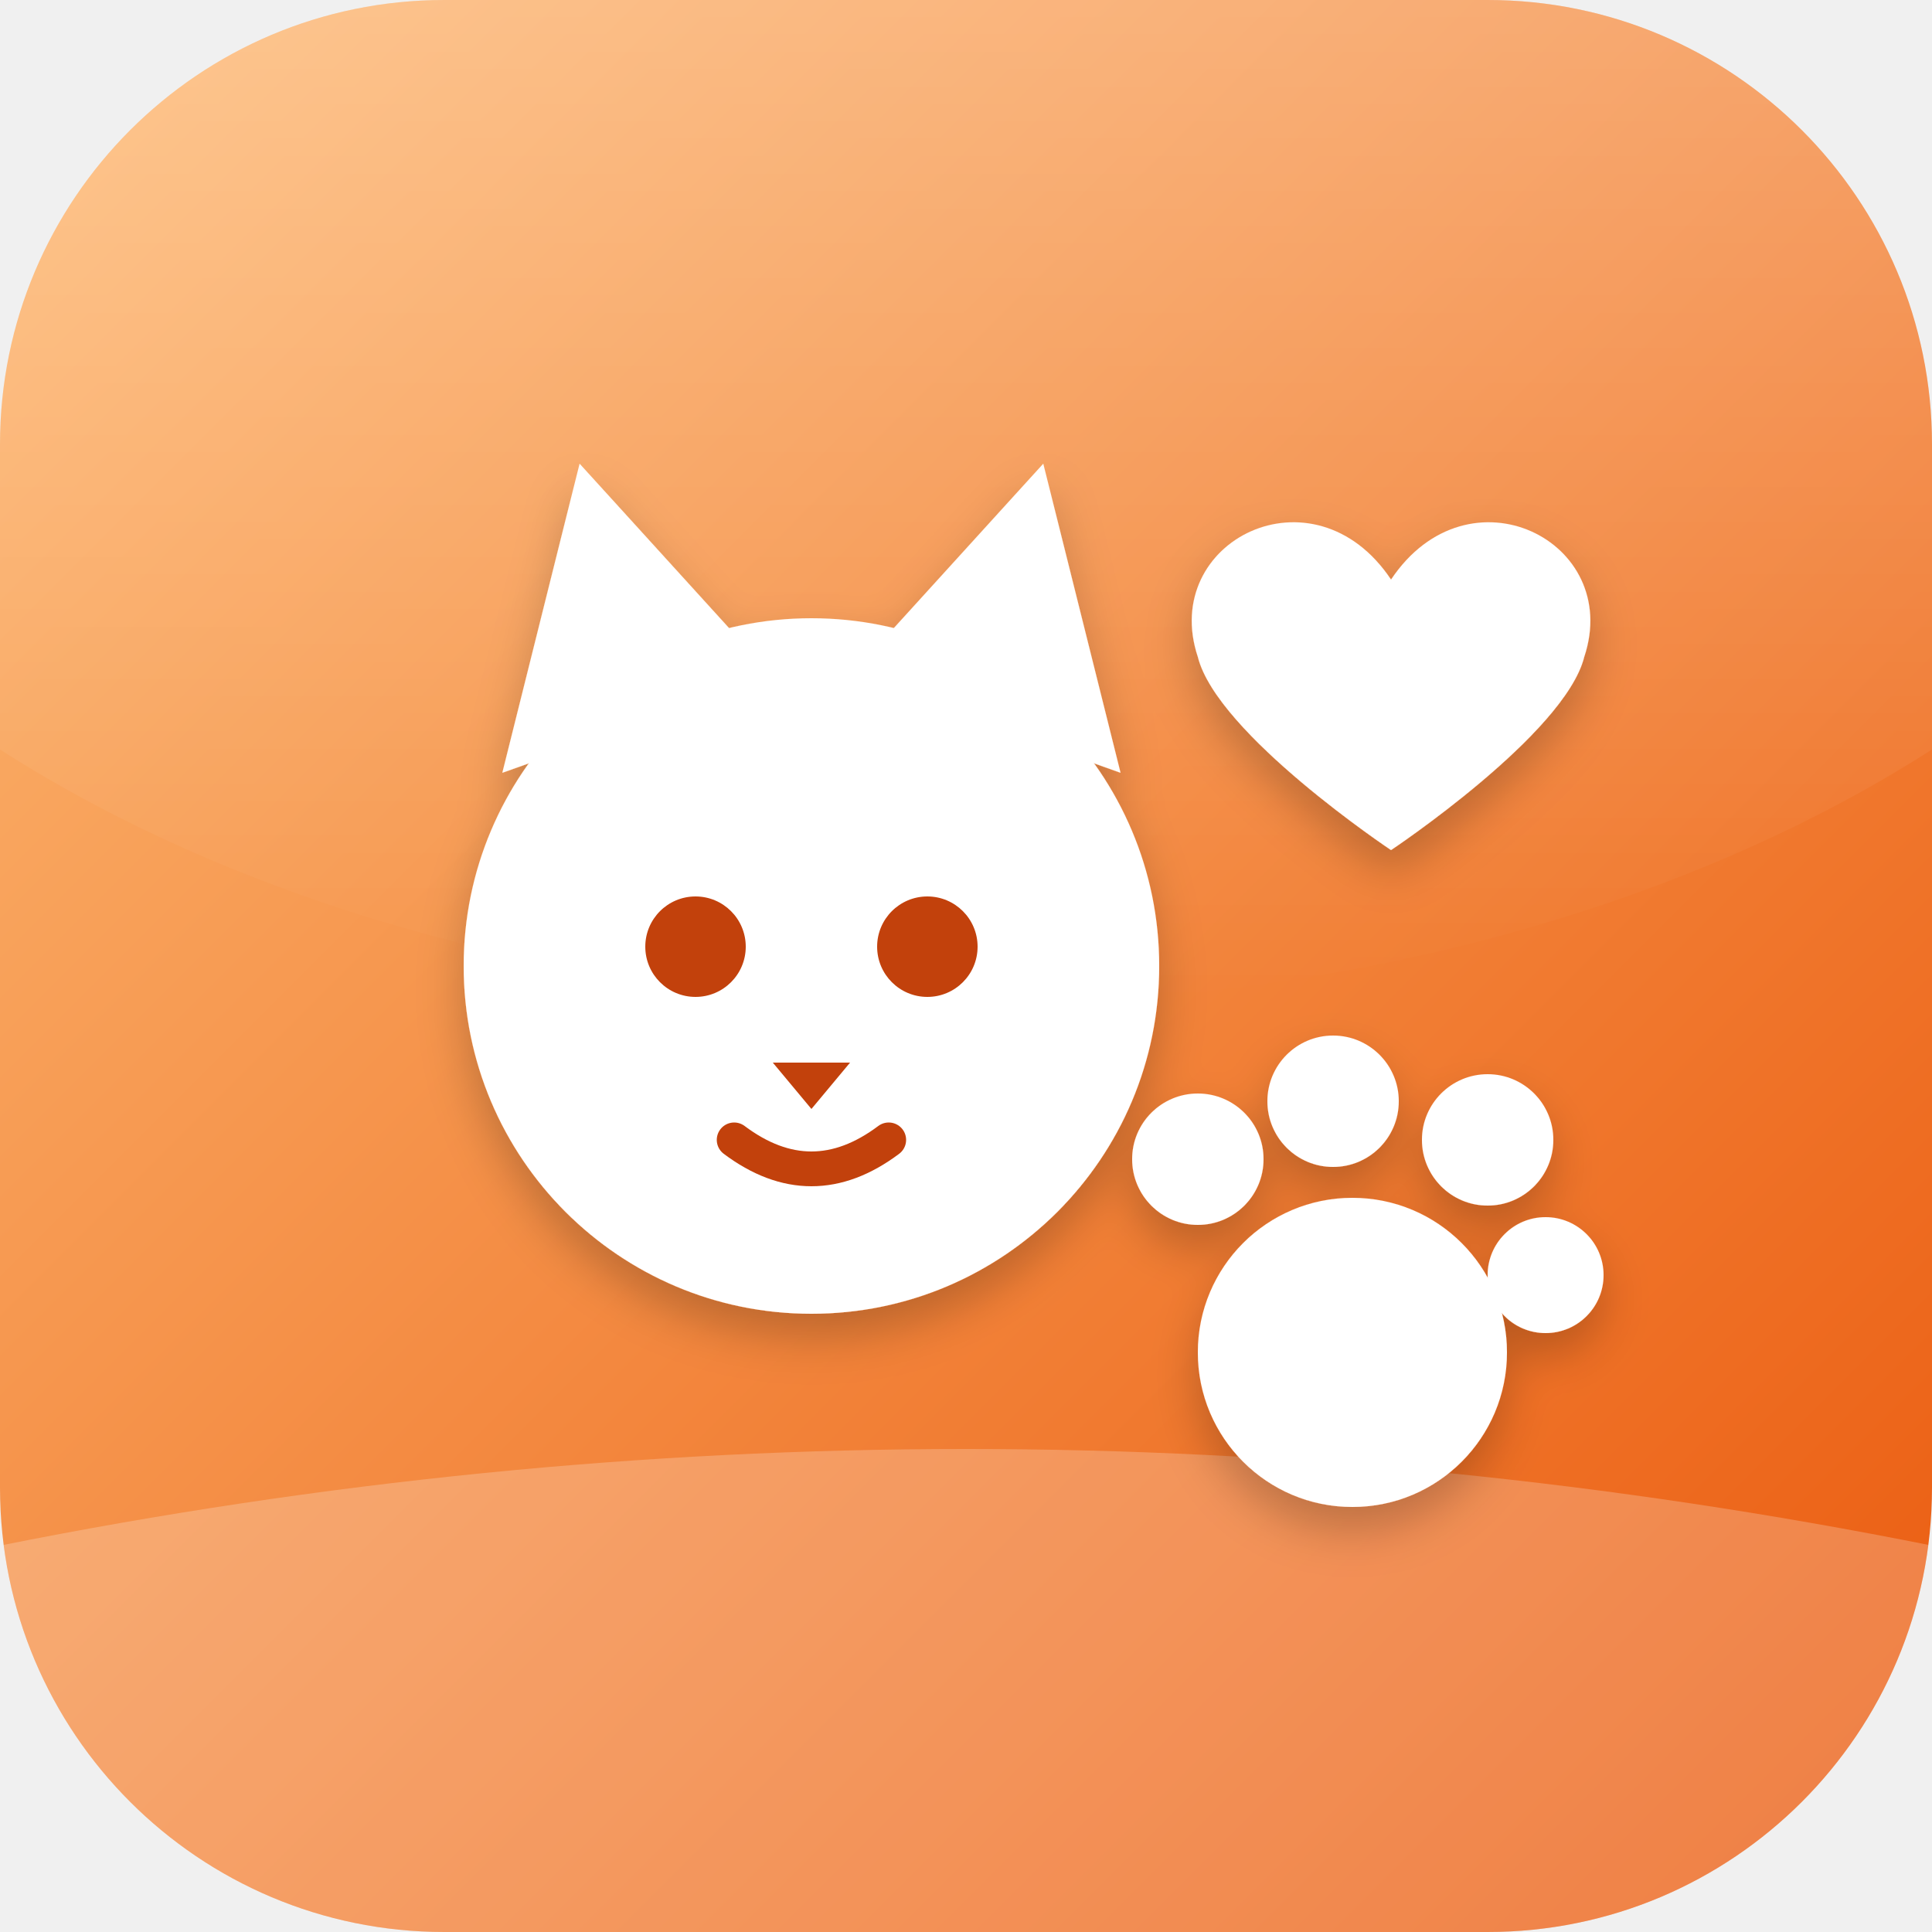
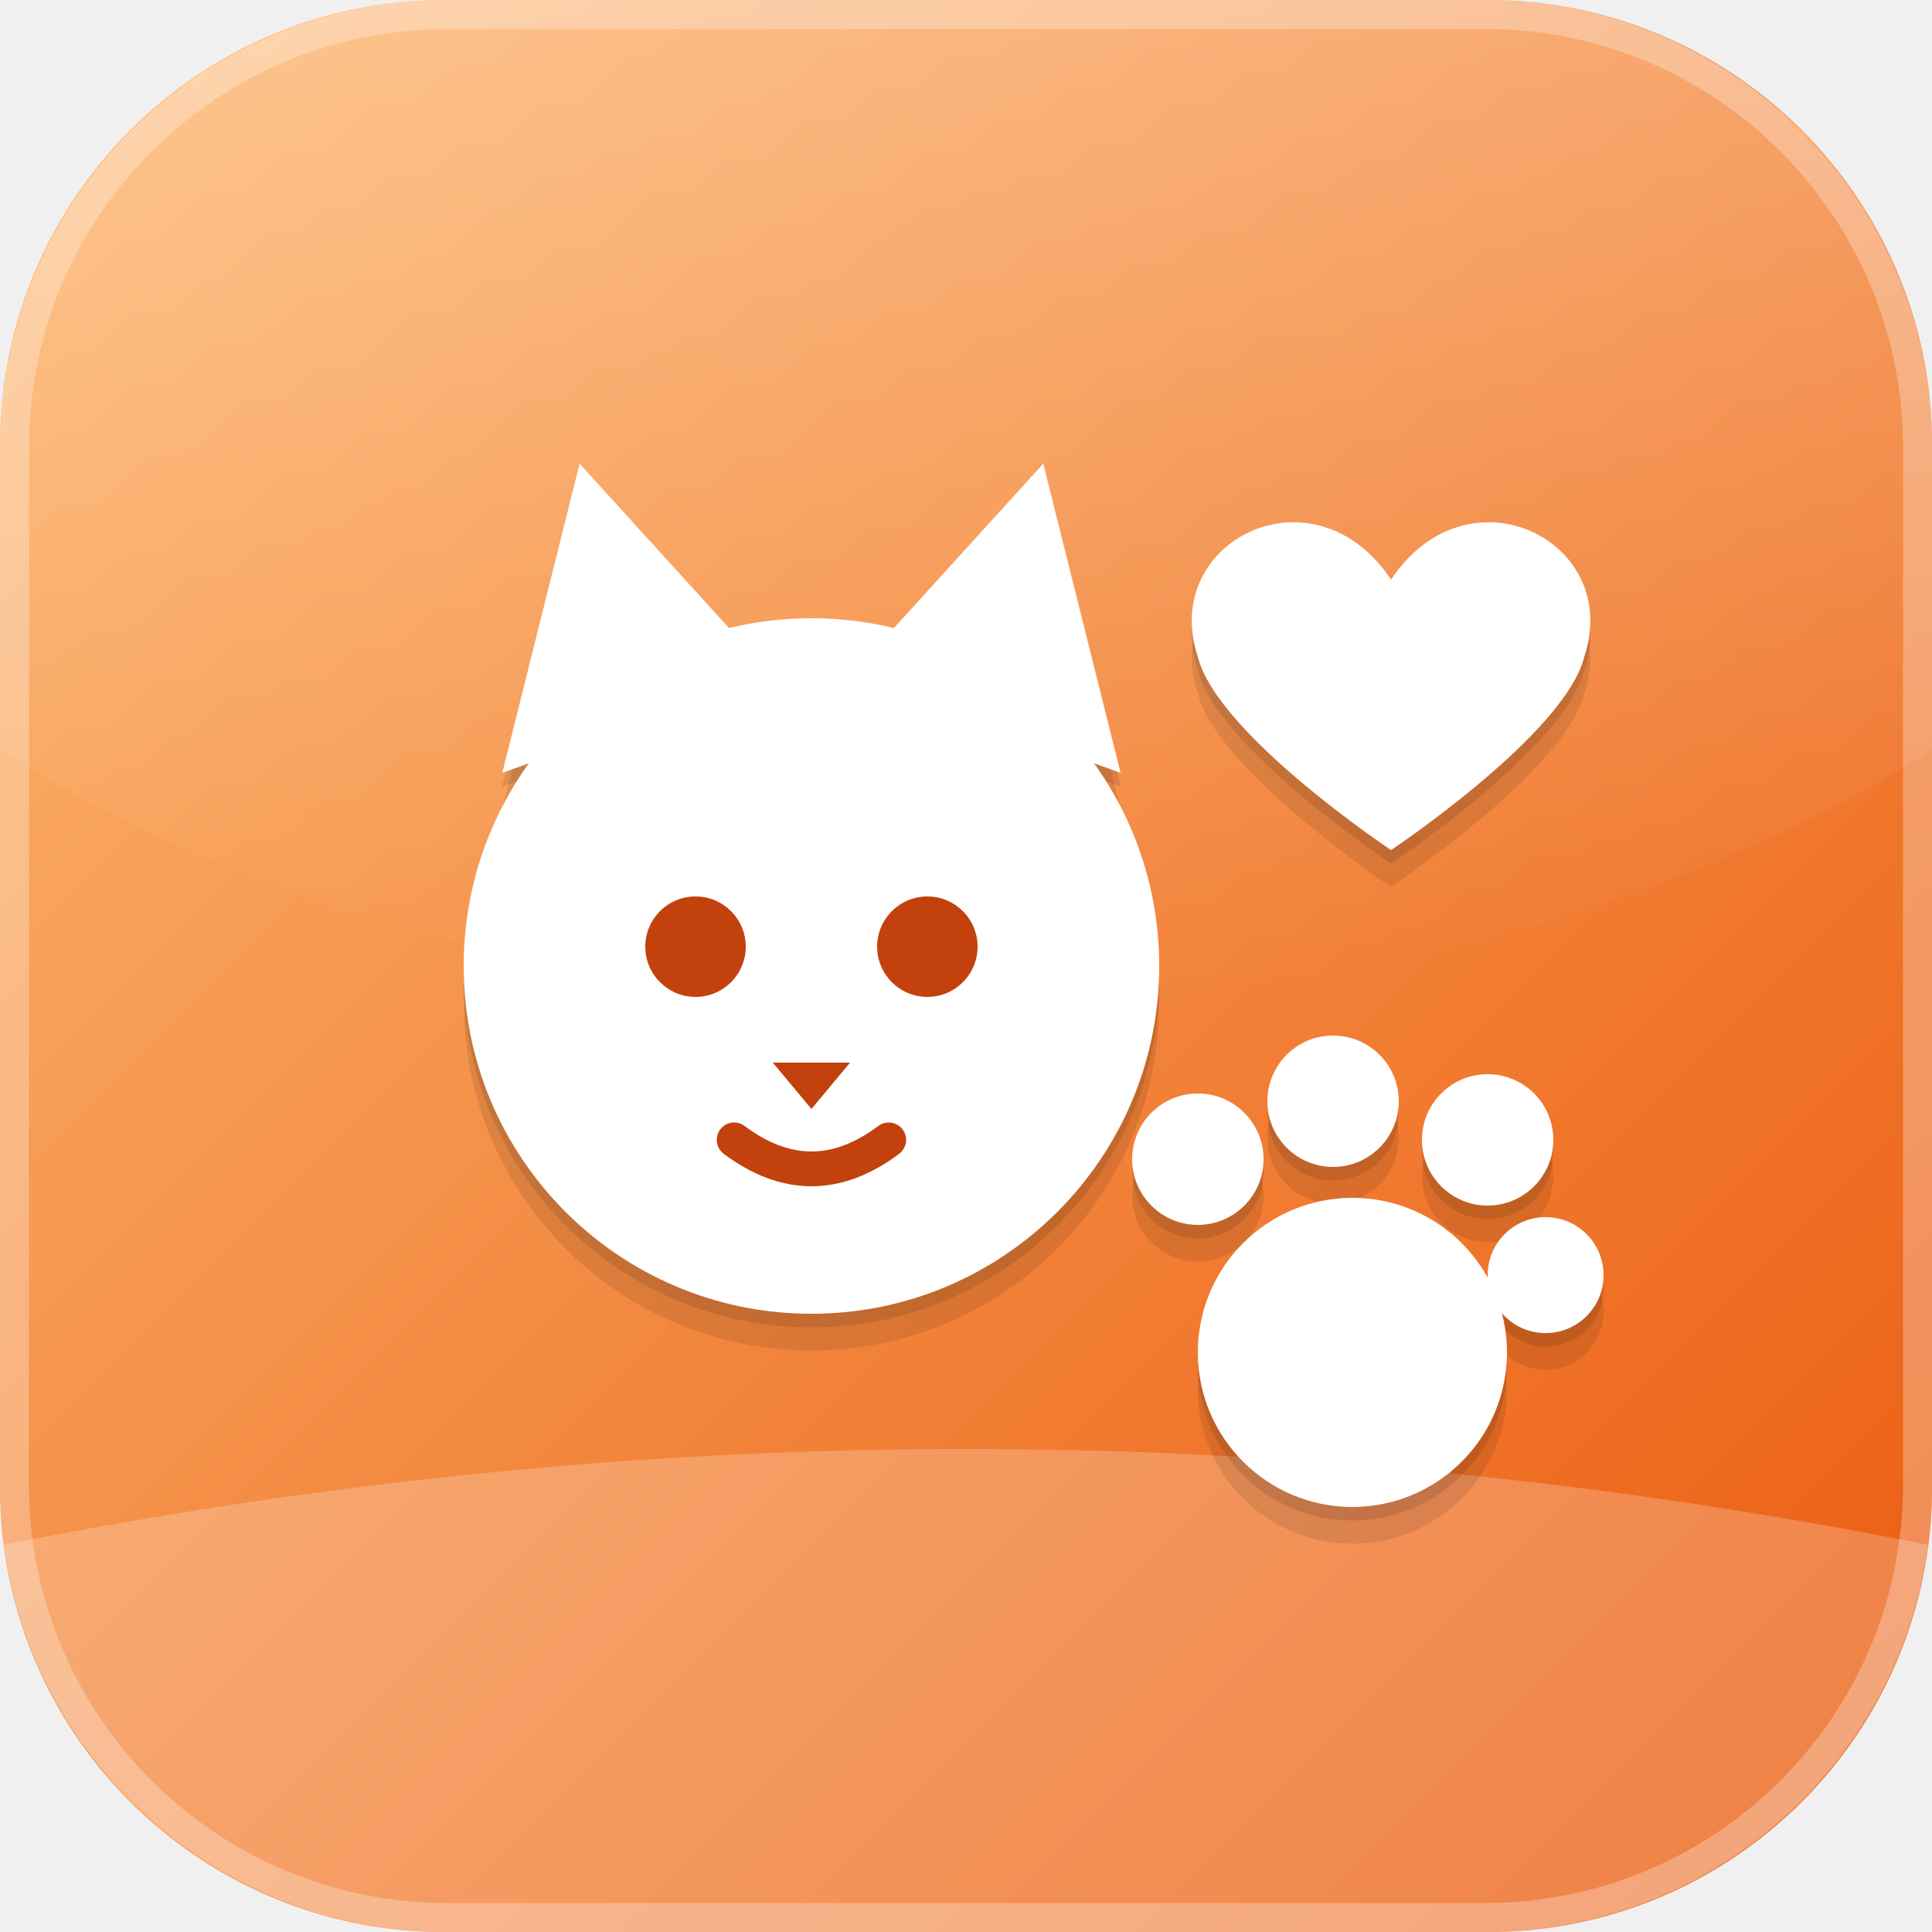
<svg xmlns="http://www.w3.org/2000/svg" viewBox="0 0 100 100" role="img" aria-label="hewan">
  <defs>
    <linearGradient id="bg" x1="0" y1="0" x2="1" y2="1">
      <stop offset="0" stop-color="#FDBA74" />
      <stop offset="1" stop-color="#EA580C" />
    </linearGradient>
    <linearGradient id="sheen" x1="0" y1="0" x2="0" y2="1">
      <stop offset="0" stop-color="#fff" stop-opacity=".38" />
      <stop offset="1" stop-color="#fff" stop-opacity="0" />
    </linearGradient>
-     <filter id="sh" x="-20%" y="-20%" width="140%" height="140%">
-       <feDropShadow dx="0" dy="1.2" stdDeviation="1.2" flood-color="#000" flood-opacity=".22" />
-     </filter>
    <clipPath id="sq">
      <rect width="100" height="100" rx="23" />
    </clipPath>
  </defs>
  <g clip-path="url(#sq)">
    <rect width="100" height="100" fill="url(#bg)" />
    <ellipse cx="50" cy="8" rx="70" ry="44" fill="url(#sheen)" />
    <path d="M0 80 Q50 70 100 80 V100 H0Z" fill="#fff" fill-opacity=".22" />
-     <g filter="url(#sh)" fill="#fff">
-       <path d="M26 40 l4 -16 l10 11 z M58 40 l-4 -16 l-10 11 z" />
-       <circle cx="42" cy="50" r="18" />
-       <path d="M72 30 c-4 -6 -12 -2 -10 4 c1 4 10 10 10 10 s9 -6 10 -10 c2 -6 -6 -10 -10 -4z" fill="#fff" />
-       <circle cx="70" cy="70" r="8" />
-       <circle cx="62" cy="60" r="3.4" />
-       <circle cx="69" cy="57" r="3.4" />
-       <circle cx="77" cy="59" r="3.4" />
-       <circle cx="80" cy="66" r="3" />
+     <g fill="#000" opacity=".11" transform="translate(0 .7)" aria-hidden="true">
+       <g fill="#000">
+         <path d="M26 40 l4 -16 l10 11 z M58 40 l-4 -16 l-10 11 z" />
+         <circle cx="42" cy="50" r="18" />
+         <path d="M72 30 c-4 -6 -12 -2 -10 4 c1 4 10 10 10 10 s9 -6 10 -10 c2 -6 -6 -10 -10 -4z" fill="#000" />
+         <circle cx="70" cy="70" r="8" />
+         <circle cx="62" cy="60" r="3.4" />
+         <circle cx="69" cy="57" r="3.4" />
+         <circle cx="77" cy="59" r="3.4" />
+         <circle cx="80" cy="66" r="3" />
+       </g>
+     </g>
+     <g fill="#000" opacity=".10" transform="translate(0 1.9)" aria-hidden="true">
+       <g fill="#000">
+         <path d="M26 40 l4 -16 l10 11 z M58 40 l-4 -16 l-10 11 z" />
+         <circle cx="42" cy="50" r="18" />
+         <path d="M72 30 c-4 -6 -12 -2 -10 4 c1 4 10 10 10 10 s9 -6 10 -10 c2 -6 -6 -10 -10 -4z" fill="#000" />
+         <circle cx="70" cy="70" r="8" />
+         <circle cx="62" cy="60" r="3.4" />
+         <circle cx="69" cy="57" r="3.4" />
+         <circle cx="77" cy="59" r="3.4" />
+         <circle cx="80" cy="66" r="3" />
+       </g>
+     </g>
+     <g>
+       <g fill="#fff">
+         <path d="M26 40 l4 -16 l10 11 z M58 40 l-4 -16 l-10 11 z" />
+         <circle cx="42" cy="50" r="18" />
+         <path d="M72 30 c-4 -6 -12 -2 -10 4 c1 4 10 10 10 10 s9 -6 10 -10 c2 -6 -6 -10 -10 -4z" fill="#fff" />
+         <circle cx="70" cy="70" r="8" />
+         <circle cx="62" cy="60" r="3.4" />
+         <circle cx="69" cy="57" r="3.4" />
+         <circle cx="77" cy="59" r="3.4" />
+         <circle cx="80" cy="66" r="3" />
+       </g>
    </g>
    <g fill="#C2410C">
      <circle cx="36" cy="49" r="2.6" />
      <circle cx="48" cy="49" r="2.6" />
      <path d="M40 55 h4 l-2 2.4 z" />
    </g>
    <path d="M38 59 q4 3 8 0" stroke="#C2410C" stroke-width="1.8" fill="none" stroke-linecap="round" />
+     <rect x=".75" y=".75" width="98.5" height="98.5" rx="22.4" fill="none" stroke="#fff" stroke-opacity=".28" stroke-width="1.5" />
  </g>
</svg>
